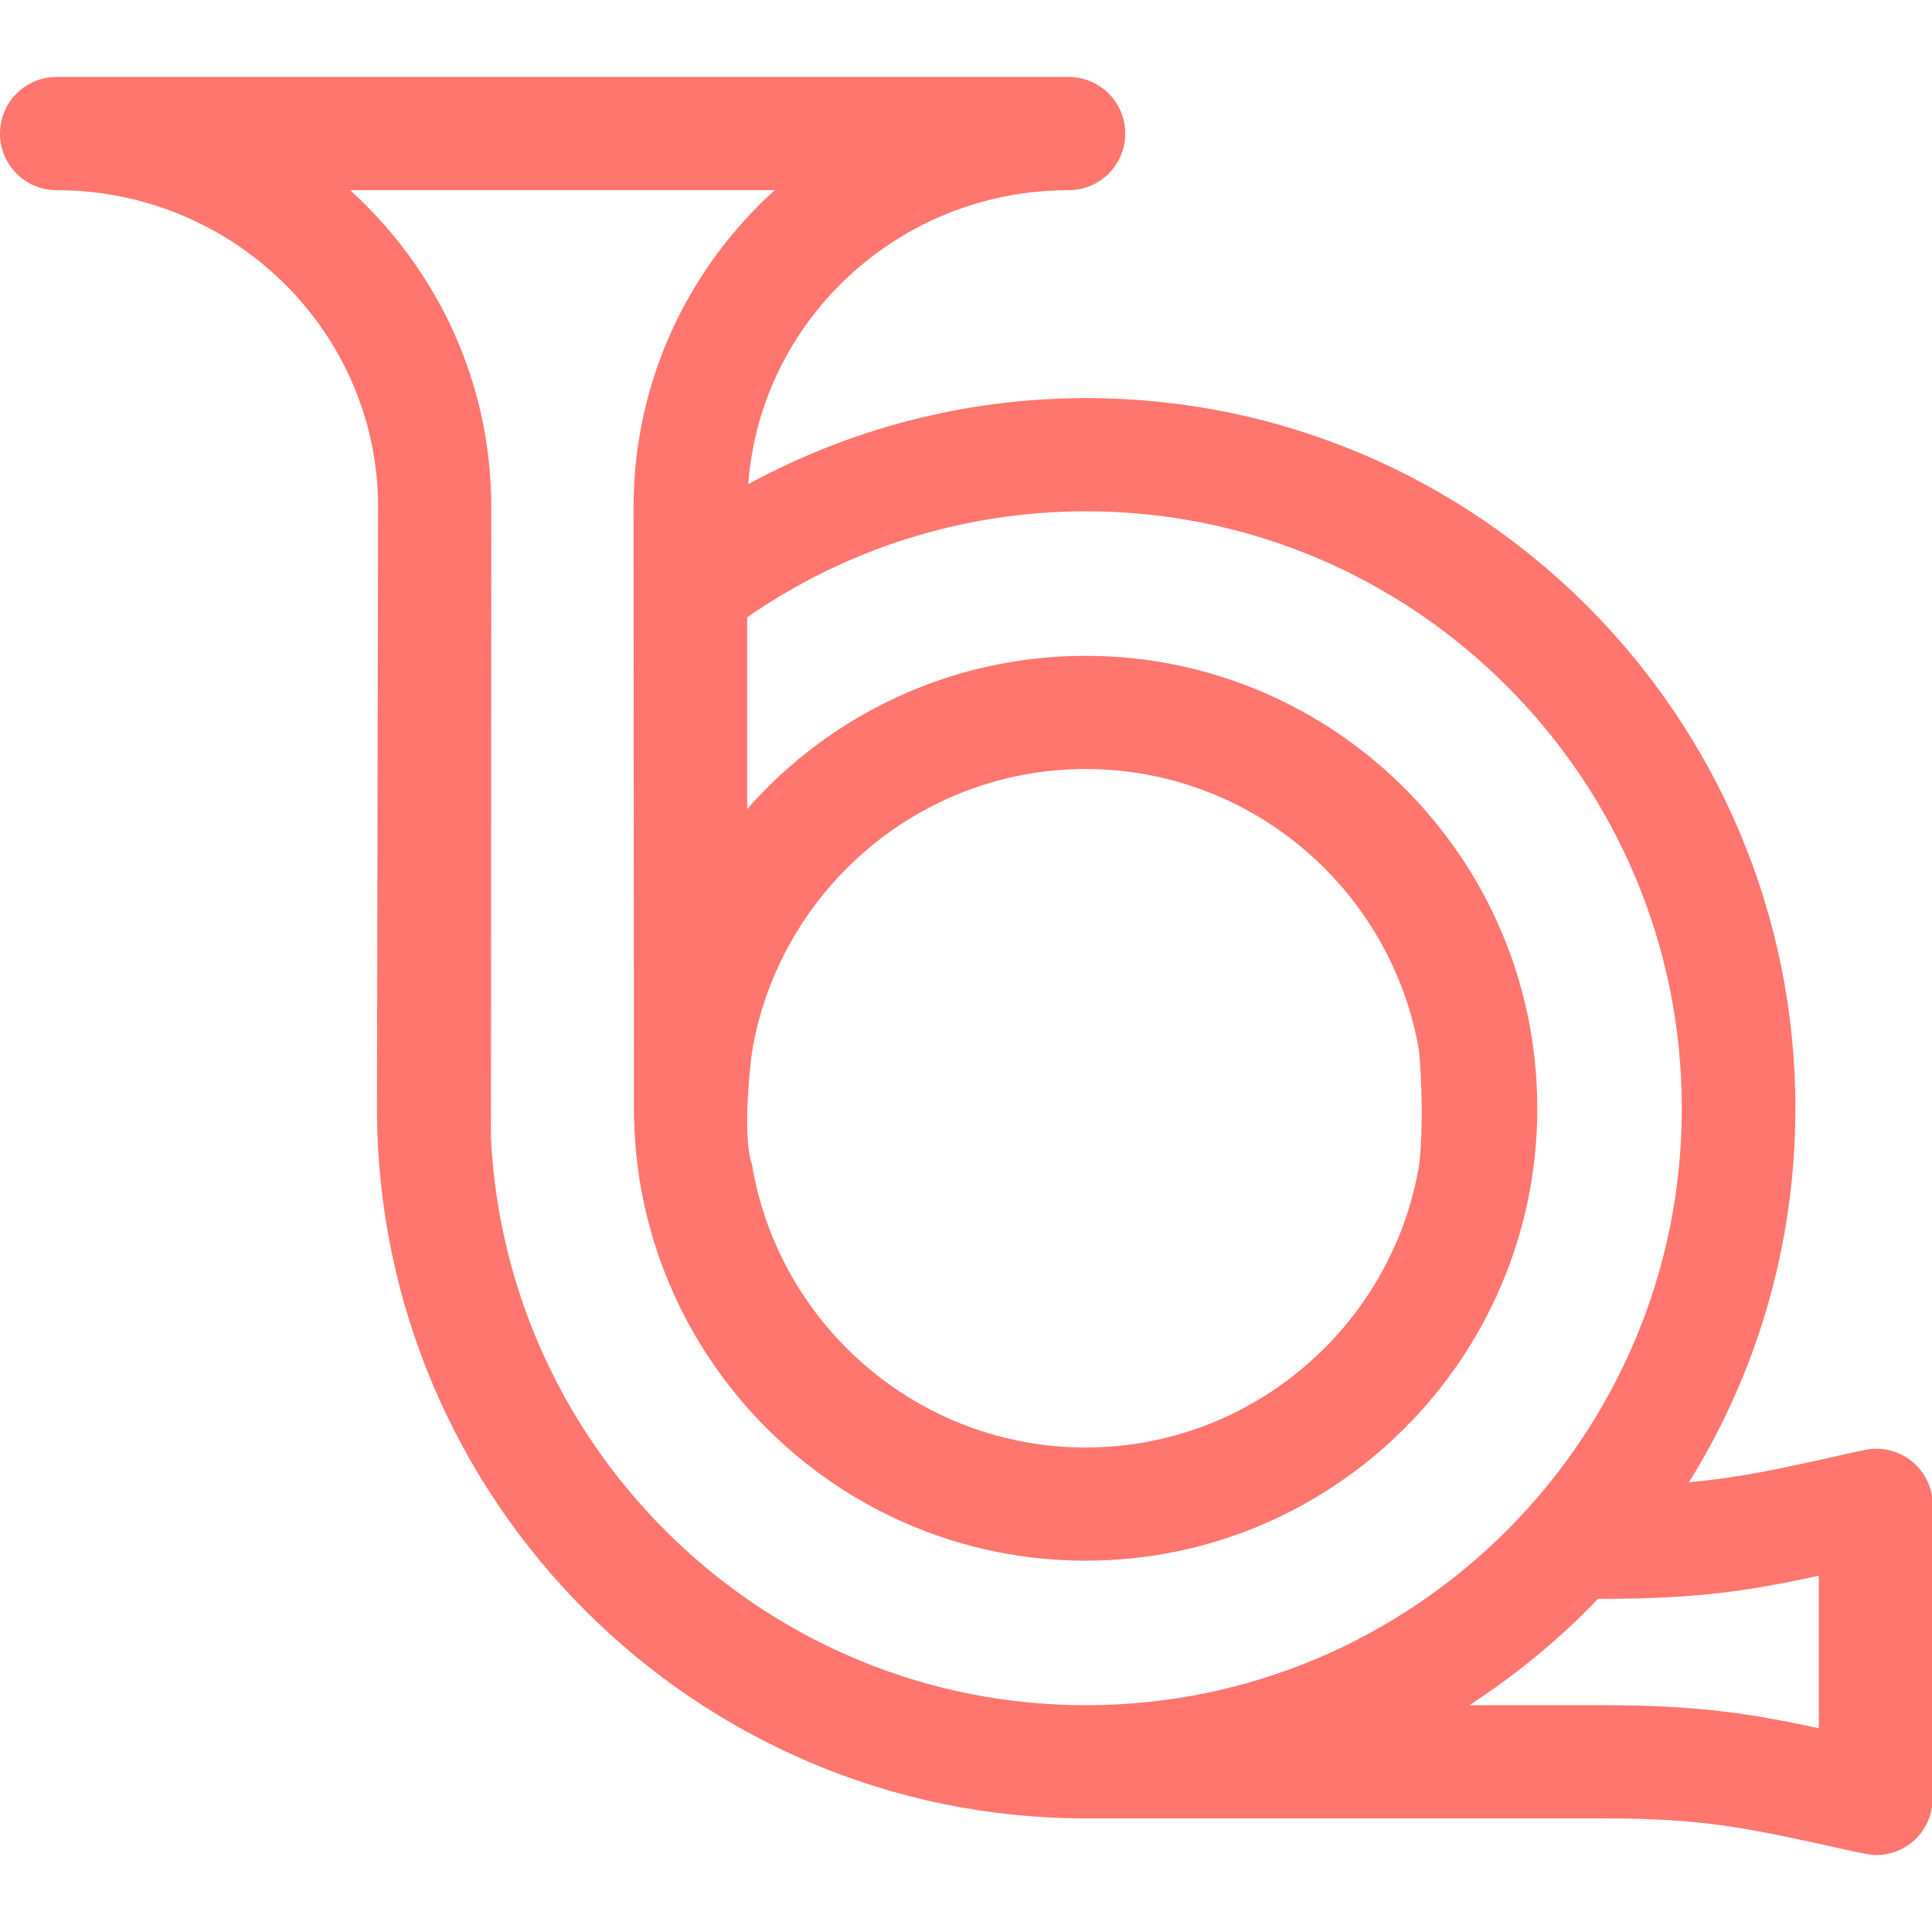
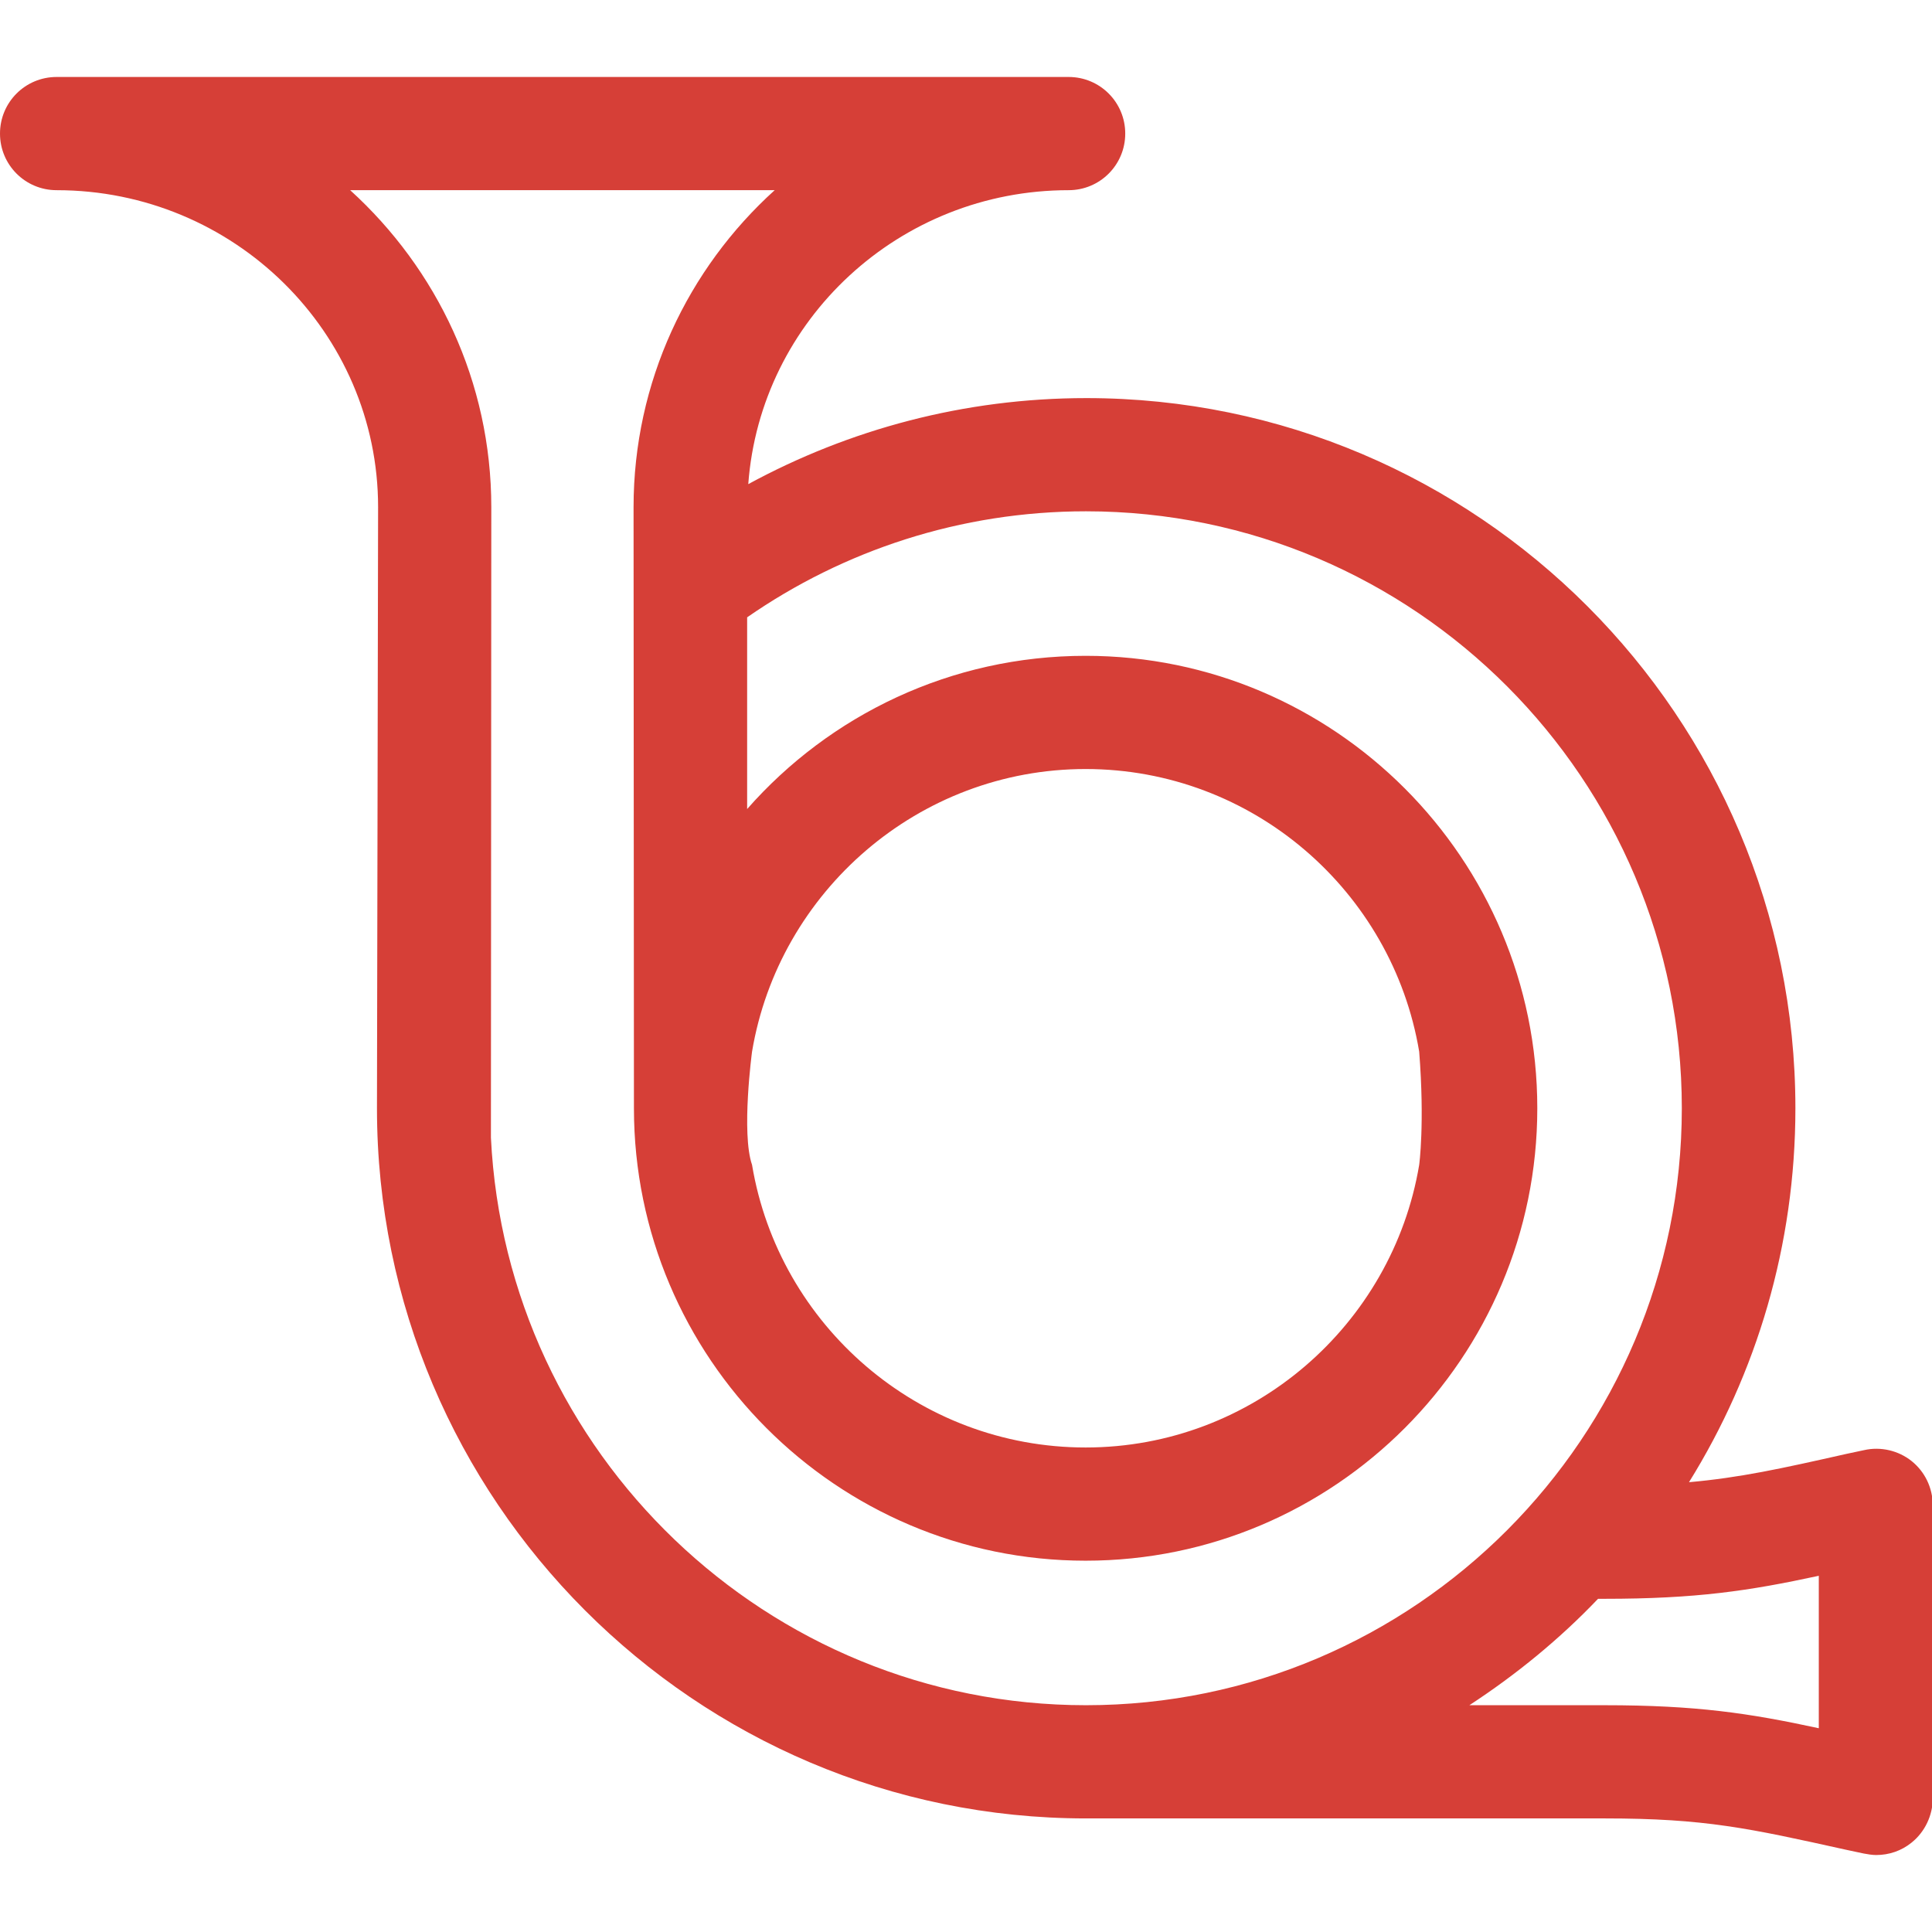
<svg xmlns="http://www.w3.org/2000/svg" version="1.1" id="Capa_1" x="0px" y="0px" viewBox="0 0 512 512" style="enable-background:new 0 0 512 512;" xml:space="preserve">
  <style type="text/css">
- 	.st0{fill:#FF766E;}
+ 	.st0{fill:#D63F37;}
</style>
  <path class="st0" d="M15,20.4c-8.3,0-15,6.7-15,15s6.7,15,15,15c47,0,85.2,37.7,85.2,84l-0.3,159.3c0,103.8,84.3,188.2,187.9,188.2  h137.5c26.5,0,38.2,2.6,63.9,8.3l4.7,1c1.1,0.2,2.2,0.4,3.3,0.4c3.4,0,6.7-1.1,9.4-3.3c3.5-2.8,5.6-7.2,5.6-11.7v-77.7  c0-4.6-2.1-8.9-5.6-11.7c-3.5-2.8-8.2-3.9-12.6-2.9l-4.7,1c-17.3,3.9-28.2,6.3-41.7,7.5c17.9-28.8,28.2-62.8,28.2-99.1  c0-103.8-84.3-188.2-187.9-188.2c-32.4,0-62.9,8.3-89.6,22.8c3.2-43.5,40-77.9,84.9-77.9c8.3,0,15-6.7,15-15s-6.7-15-15-15L15,20.4  L15,20.4z M199.3,278.7c7.1-42.4,44.1-74.9,88.4-74.9s81.3,32.4,88.4,74.9c1.5,19.1,0,30,0,30c-7.1,42.4-44.1,74.9-88.4,74.9  s-81.3-32.4-88.4-74.9C196.4,300.3,199.3,278.7,199.3,278.7z M425.2,451.9h-35.8c12.4-8.1,23.9-17.5,34.1-28.2h1.7  c24.3,0,38.3-2.1,56.8-6.1V458C463.5,454,449.5,451.9,425.2,451.9L425.2,451.9z M130.2,134.4c0-33.2-14.4-63.1-37.4-84h112.5  c-23,20.8-37.4,50.8-37.4,84l0.1,159.3l0,0c0,66.1,53.7,119.9,119.7,119.9s119.7-53.8,119.7-119.9s-53.7-119.9-119.7-119.9  c-35.7,0-67.8,15.7-89.7,40.6v-50.8c25.5-17.7,56.5-28.1,89.8-28.1c87.1,0,157.9,71,157.9,158.2s-70.8,158.2-157.9,158.2  c-84.5,0-153.6-66.8-157.7-150.4L130.2,134.4L130.2,134.4z" />
</svg>
